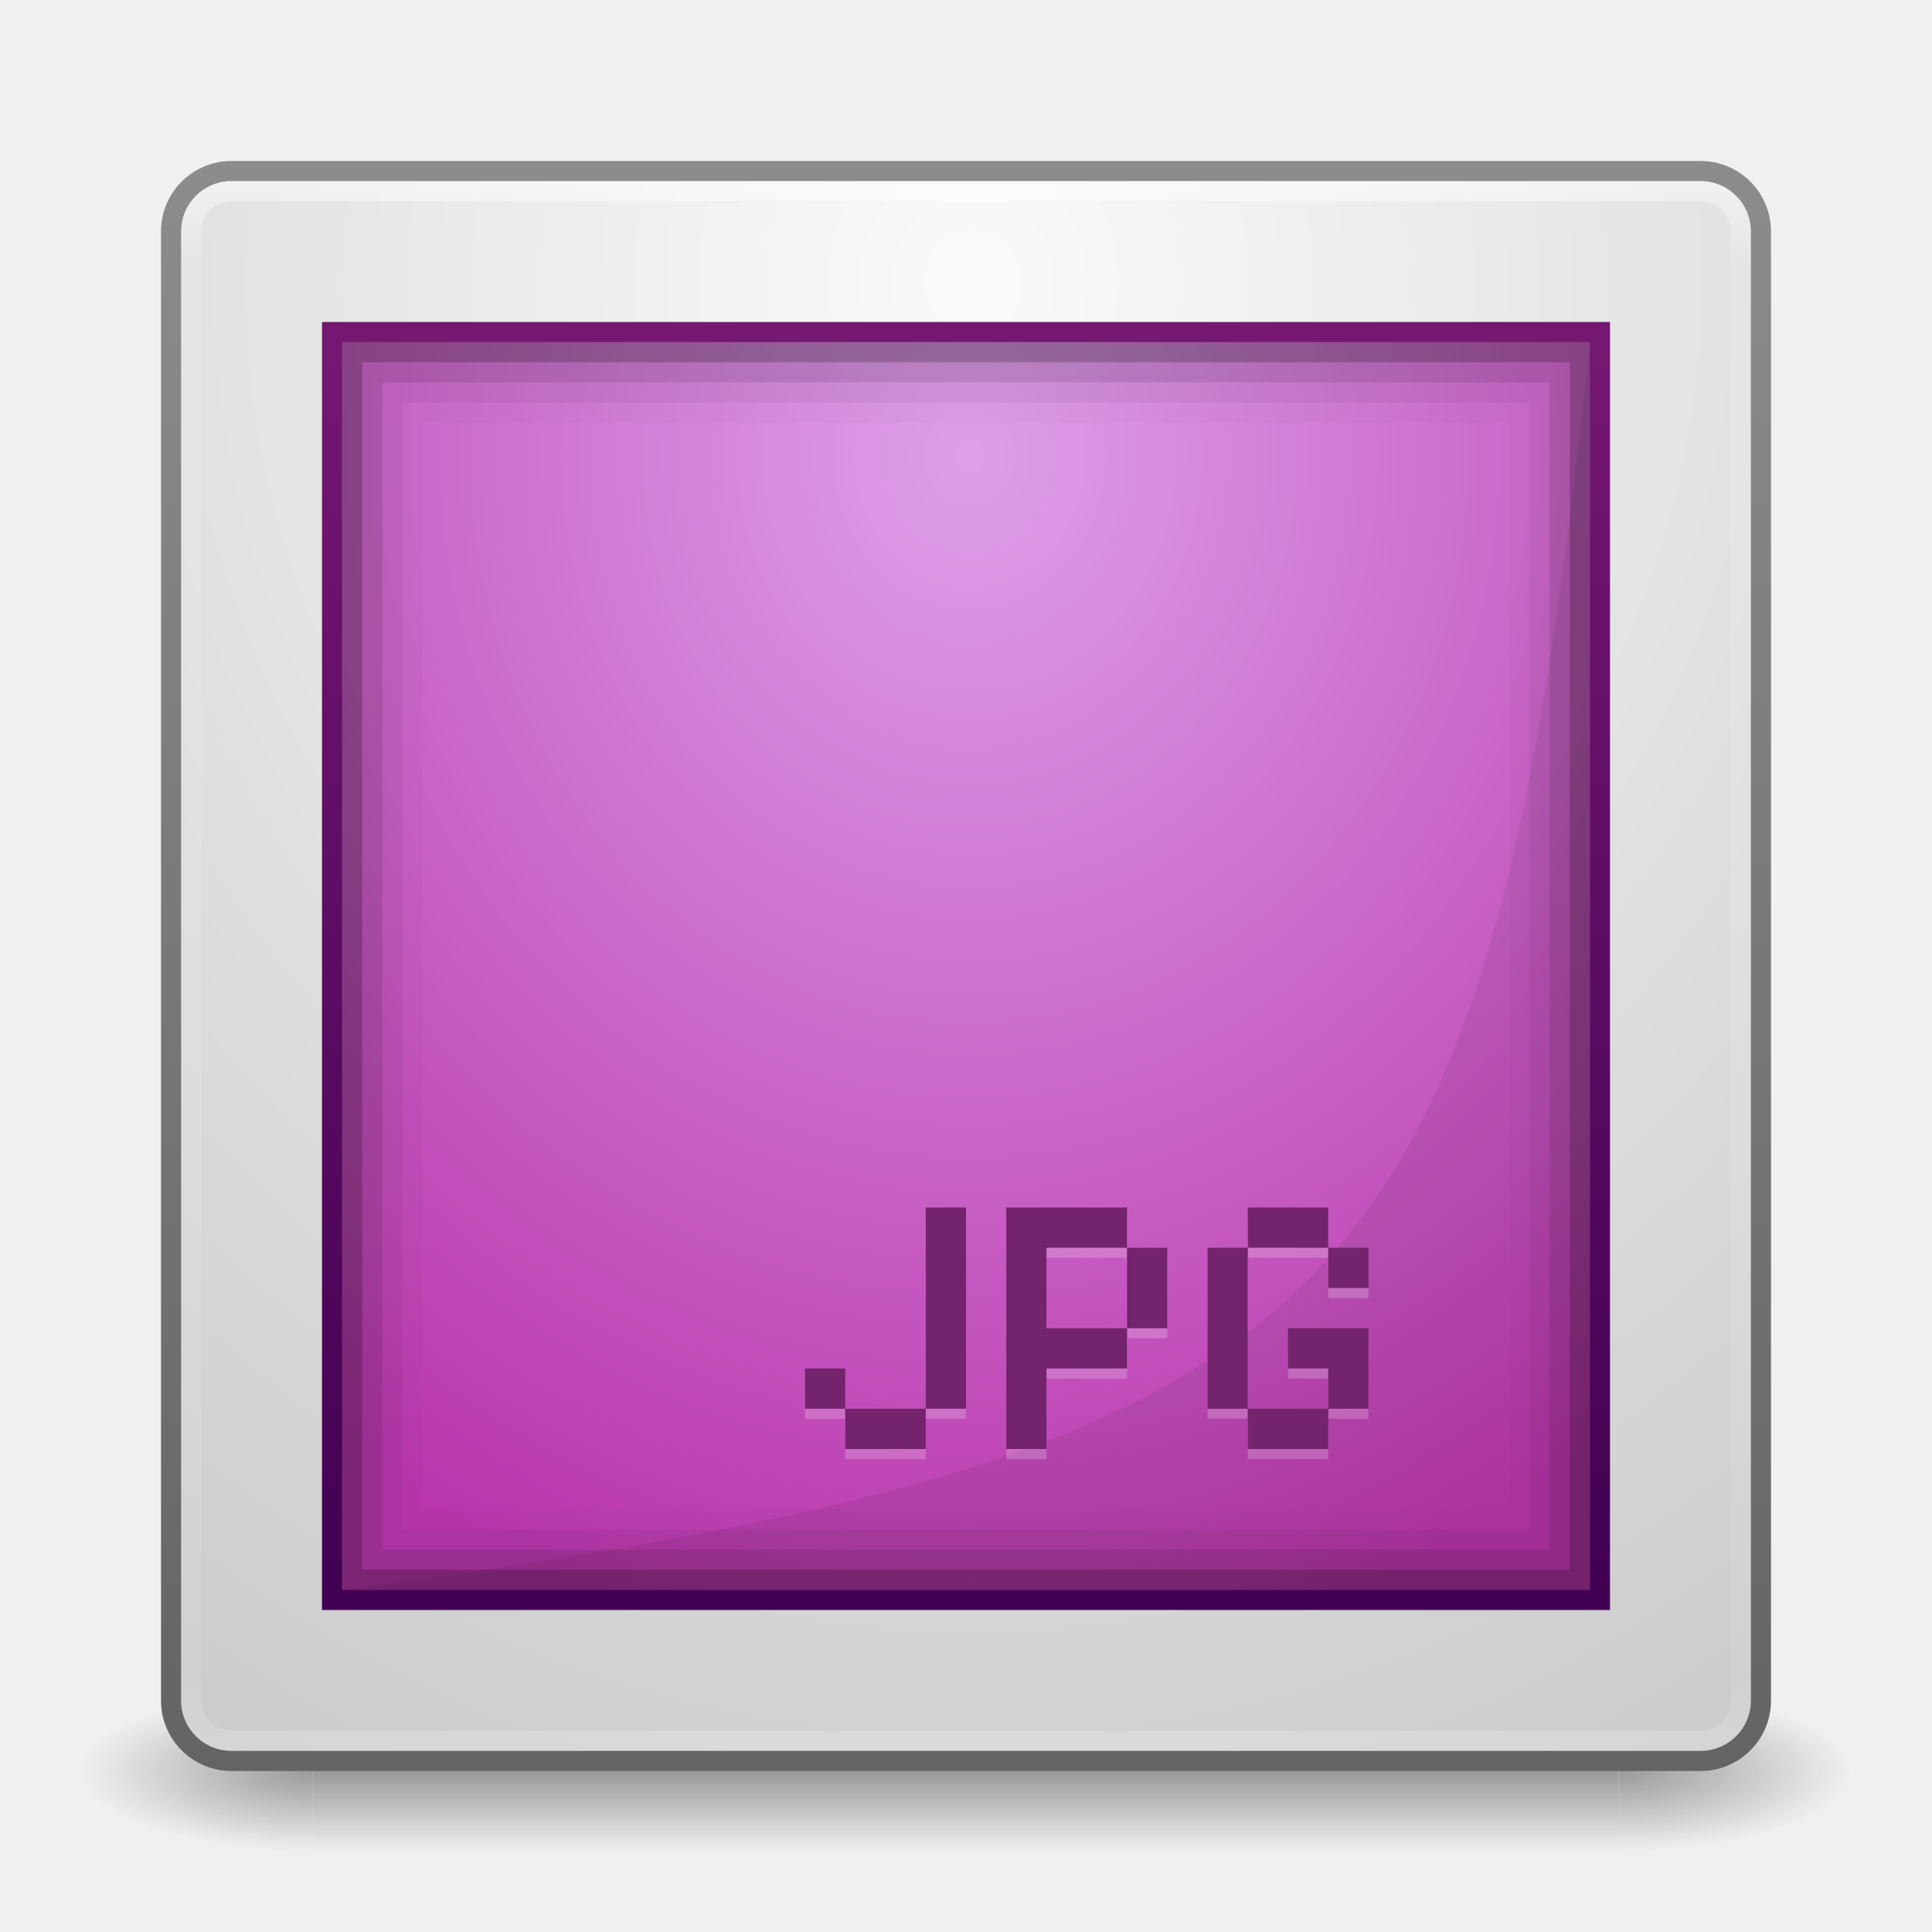
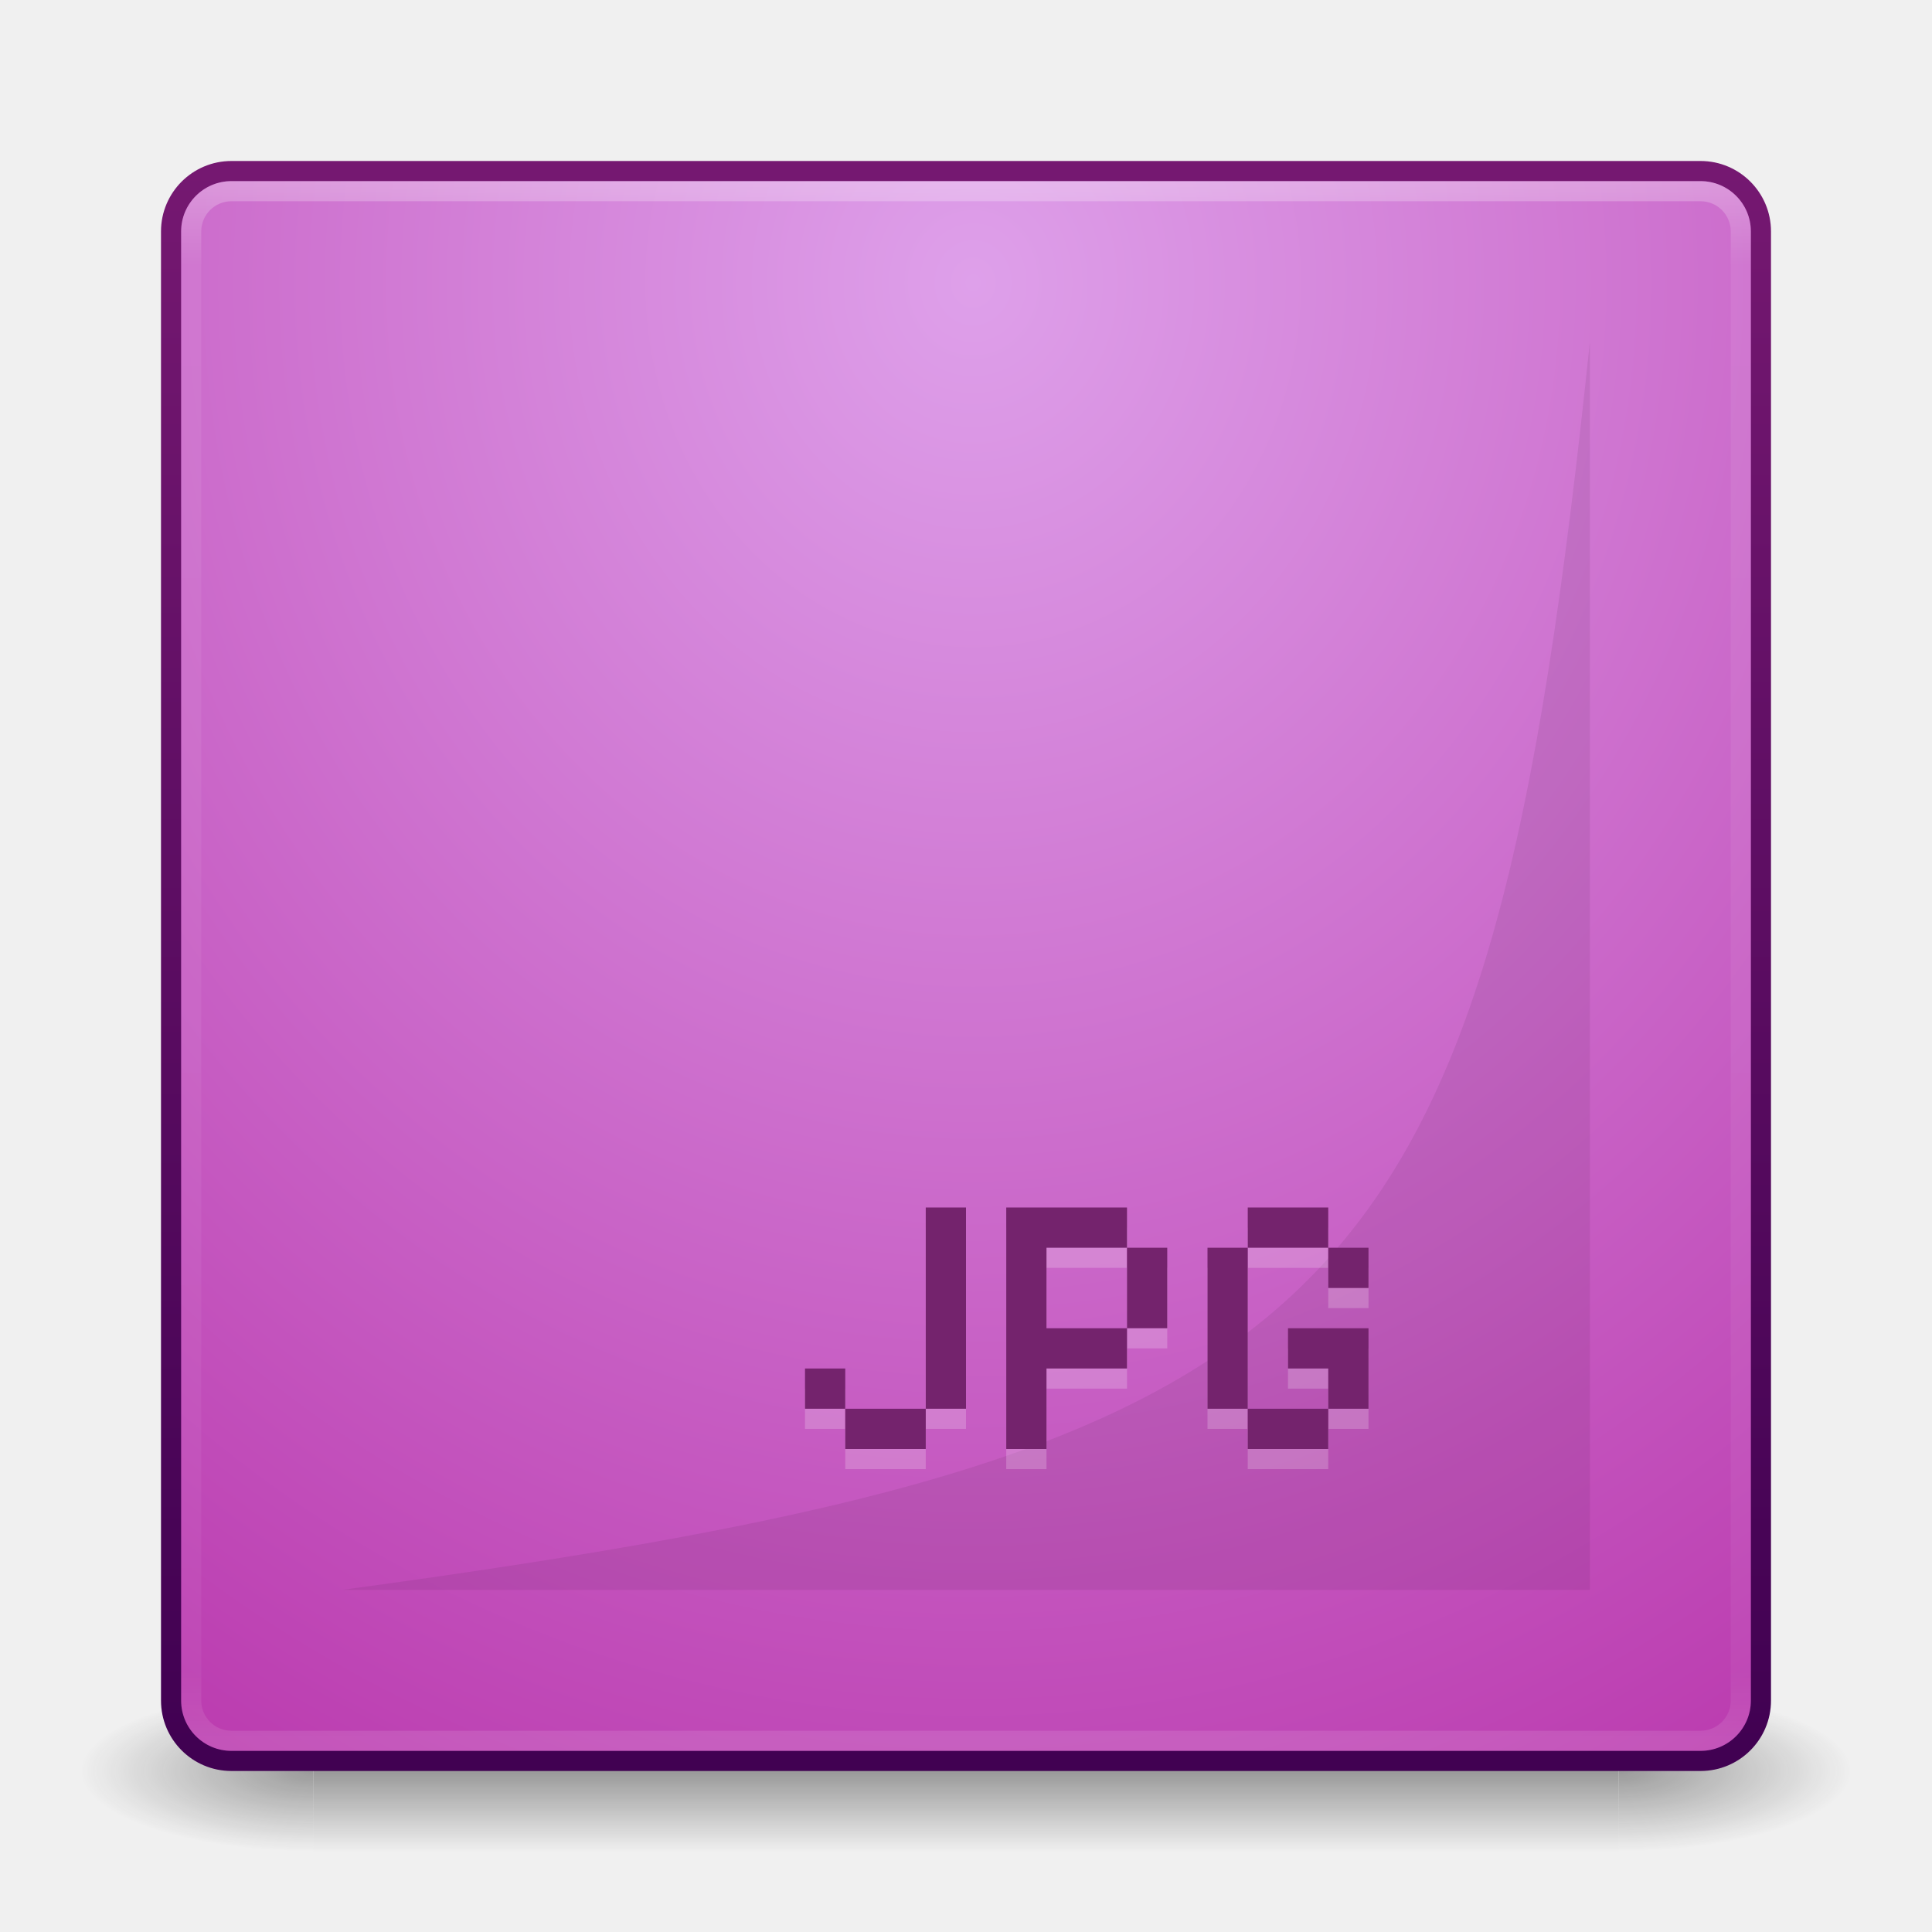
<svg xmlns="http://www.w3.org/2000/svg" xmlns:xlink="http://www.w3.org/1999/xlink" width="96" height="96" id="svg2" version="1.1">
  <defs id="defs4">
    <linearGradient id="linearGradient3804">
      <stop style="stop-color:#751871;stop-opacity:1;" offset="0" id="stop3806" />
      <stop style="stop-color:#410152;stop-opacity:1;" offset="1" id="stop3808" />
    </linearGradient>
    <linearGradient id="linearGradient3796">
      <stop style="stop-color:#dea0ea;stop-opacity:1;" offset="0" id="stop3798" />
      <stop style="stop-color:#b936ac;stop-opacity:1;" offset="1" id="stop3800" />
    </linearGradient>
    <linearGradient id="linearGradient3786">
      <stop style="stop-color:#646464;stop-opacity:1;" offset="0" id="stop3788" />
      <stop style="stop-color:#8c8c8c;stop-opacity:1;" offset="1" id="stop3790" />
    </linearGradient>
    <linearGradient id="linearGradient3776">
      <stop style="stop-color:#fafafa;stop-opacity:1;" offset="0" id="stop3778" />
      <stop style="stop-color:#c8c8c8;stop-opacity:1;" offset="1" id="stop3780" />
    </linearGradient>
    <linearGradient id="linearGradient3817">
      <stop style="stop-color:#ffffff;stop-opacity:1;" offset="0" id="stop3819" />
      <stop id="stop3827" offset="0.055" style="stop-color:#ffffff;stop-opacity:0.235;" />
      <stop id="stop3825" offset="0.955" style="stop-color:#ffffff;stop-opacity:0.157;" />
      <stop style="stop-color:#ffffff;stop-opacity:0.392;" offset="1" id="stop3821" />
    </linearGradient>
    <radialGradient cx="4.993" cy="43.5" r="2.5" fx="4.993" fy="43.5" id="radialGradient2873-966-168" xlink:href="#linearGradient3688-166-749" gradientUnits="userSpaceOnUse" gradientTransform="matrix(2.003784,0,0,1.4,27.98813,-17.4)" />
    <linearGradient id="linearGradient3688-166-749">
      <stop id="stop2883" style="stop-color:#181818;stop-opacity:1" offset="0" />
      <stop id="stop2885" style="stop-color:#181818;stop-opacity:0" offset="1" />
    </linearGradient>
    <radialGradient cx="4.993" cy="43.5" r="2.5" fx="4.993" fy="43.5" id="radialGradient2875-742-326" xlink:href="#linearGradient3688-464-309" gradientUnits="userSpaceOnUse" gradientTransform="matrix(2.003784,0,0,1.4,-20.01187,-104.4)" />
    <linearGradient id="linearGradient3688-464-309">
      <stop id="stop2889" style="stop-color:#181818;stop-opacity:1" offset="0" />
      <stop id="stop2891" style="stop-color:#181818;stop-opacity:0" offset="1" />
    </linearGradient>
    <linearGradient x1="25.058" y1="47.028" x2="25.058" y2="39.999" id="linearGradient2877-634-617" xlink:href="#linearGradient3702-501-757" gradientUnits="userSpaceOnUse" />
    <linearGradient id="linearGradient3702-501-757">
      <stop id="stop2895" style="stop-color:#181818;stop-opacity:0" offset="0" />
      <stop id="stop2897" style="stop-color:#181818;stop-opacity:1" offset="0.5" />
      <stop id="stop2899" style="stop-color:#181818;stop-opacity:0" offset="1" />
    </linearGradient>
    <linearGradient xlink:href="#linearGradient3817" id="linearGradient3823" x1="47.214" y1="965.255" x2="47.214" y2="1042.918" gradientUnits="userSpaceOnUse" />
-     <radialGradient xlink:href="#linearGradient3776" id="radialGradient3784" cx="48.357" cy="970.434" fx="48.357" fy="970.434" r="40" gradientUnits="userSpaceOnUse" gradientTransform="matrix(0,2.232285,-2.008947,0,1997.907,862.4867)" />
-     <linearGradient xlink:href="#linearGradient3786" id="linearGradient3792" x1="23.714" y1="1044.056" x2="23.714" y2="964.362" gradientUnits="userSpaceOnUse" />
+     <radialGradient xlink:href="#linearGradient3796" id="radialGradient3784" cx="48.357" cy="970.434" fx="48.357" fy="970.434" r="40" gradientUnits="userSpaceOnUse" gradientTransform="matrix(0,2.232285,-2.008947,0,1997.907,862.4867)" />
+     <linearGradient xlink:href="#linearGradient3804" id="linearGradient3792" x1="29.466" y1="964.582" x2="29.466" y2="1043.216" gradientUnits="userSpaceOnUse" />
    <radialGradient xlink:href="#linearGradient3796" id="radialGradient3802" cx="48.179" cy="979.005" fx="48.179" fy="979.005" r="32" gradientUnits="userSpaceOnUse" gradientTransform="matrix(-7.7445643e-7,1.881221,-1.65882,-6.8289883e-7,1672.172,888.3712)" />
    <linearGradient xlink:href="#linearGradient3804" id="linearGradient3810" x1="29.571" y1="972.934" x2="29.571" y2="1035.859" gradientUnits="userSpaceOnUse" />
    <linearGradient xlink:href="#linearGradient3961" id="linearGradient4036" gradientUnits="userSpaceOnUse" gradientTransform="matrix(0.5,0,0,1,12.5,0)" x1="25.699" y1="979.427" x2="25.699" y2="1029.247" />
    <linearGradient id="linearGradient3961">
      <stop style="stop-color:#ffffff;stop-opacity:0;" offset="0" id="stop3963" />
      <stop id="stop3971" offset="0.25" style="stop-color:#ffffff;stop-opacity:1;" />
      <stop id="stop3969" offset="0.5" style="stop-color:#ffffff;stop-opacity:1;" />
      <stop style="stop-color:#ffffff;stop-opacity:0;" offset="1" id="stop3965" />
    </linearGradient>
    <linearGradient xlink:href="#linearGradient3961" id="linearGradient4038" gradientUnits="userSpaceOnUse" gradientTransform="matrix(0.5,0,0,1,16.5,0)" x1="25.699" y1="979.427" x2="25.699" y2="1029.247" />
    <linearGradient id="linearGradient4163">
      <stop style="stop-color:#ffffff;stop-opacity:0;" offset="0" id="stop4165" />
      <stop id="stop4167" offset="0.25" style="stop-color:#ffffff;stop-opacity:1;" />
      <stop id="stop4169" offset="0.5" style="stop-color:#ffffff;stop-opacity:1;" />
      <stop style="stop-color:#ffffff;stop-opacity:0;" offset="1" id="stop4171" />
    </linearGradient>
    <linearGradient xlink:href="#linearGradient3961" id="linearGradient4040" gradientUnits="userSpaceOnUse" gradientTransform="matrix(0.5,0,0,1,20.5,0)" x1="25.699" y1="979.427" x2="25.699" y2="1029.247" />
    <linearGradient id="linearGradient4174">
      <stop style="stop-color:#ffffff;stop-opacity:0;" offset="0" id="stop4176" />
      <stop id="stop4178" offset="0.25" style="stop-color:#ffffff;stop-opacity:1;" />
      <stop id="stop4180" offset="0.5" style="stop-color:#ffffff;stop-opacity:1;" />
      <stop style="stop-color:#ffffff;stop-opacity:0;" offset="1" id="stop4182" />
    </linearGradient>
    <linearGradient xlink:href="#linearGradient3961" id="linearGradient4042" gradientUnits="userSpaceOnUse" gradientTransform="matrix(0.5,0,0,1,24.5,0)" x1="25.699" y1="979.427" x2="25.699" y2="1029.247" />
    <linearGradient id="linearGradient4185">
      <stop style="stop-color:#ffffff;stop-opacity:0;" offset="0" id="stop4187" />
      <stop id="stop4189" offset="0.25" style="stop-color:#ffffff;stop-opacity:1;" />
      <stop id="stop4191" offset="0.5" style="stop-color:#ffffff;stop-opacity:1;" />
      <stop style="stop-color:#ffffff;stop-opacity:0;" offset="1" id="stop4193" />
    </linearGradient>
    <linearGradient xlink:href="#linearGradient3961" id="linearGradient4044" gradientUnits="userSpaceOnUse" gradientTransform="matrix(0.5,0,0,1,28.5,0)" x1="25.699" y1="979.427" x2="25.699" y2="1029.247" />
    <linearGradient id="linearGradient4196">
      <stop style="stop-color:#ffffff;stop-opacity:0;" offset="0" id="stop4198" />
      <stop id="stop4200" offset="0.25" style="stop-color:#ffffff;stop-opacity:1;" />
      <stop id="stop4202" offset="0.5" style="stop-color:#ffffff;stop-opacity:1;" />
      <stop style="stop-color:#ffffff;stop-opacity:0;" offset="1" id="stop4204" />
    </linearGradient>
    <linearGradient xlink:href="#linearGradient3961" id="linearGradient4046" gradientUnits="userSpaceOnUse" gradientTransform="matrix(0.5,0,0,1,32.5,0)" x1="25.699" y1="979.427" x2="25.699" y2="1029.247" />
    <linearGradient id="linearGradient4207">
      <stop style="stop-color:#ffffff;stop-opacity:0;" offset="0" id="stop4209" />
      <stop id="stop4211" offset="0.25" style="stop-color:#ffffff;stop-opacity:1;" />
      <stop id="stop4213" offset="0.5" style="stop-color:#ffffff;stop-opacity:1;" />
      <stop style="stop-color:#ffffff;stop-opacity:0;" offset="1" id="stop4215" />
    </linearGradient>
    <linearGradient xlink:href="#linearGradient3961" id="linearGradient4048" gradientUnits="userSpaceOnUse" gradientTransform="matrix(0.5,0,0,1,36.5,0)" x1="25.699" y1="979.427" x2="25.699" y2="1029.247" />
    <linearGradient id="linearGradient4218">
      <stop style="stop-color:#ffffff;stop-opacity:0;" offset="0" id="stop4220" />
      <stop id="stop4222" offset="0.25" style="stop-color:#ffffff;stop-opacity:1;" />
      <stop id="stop4224" offset="0.5" style="stop-color:#ffffff;stop-opacity:1;" />
      <stop style="stop-color:#ffffff;stop-opacity:0;" offset="1" id="stop4226" />
    </linearGradient>
    <linearGradient xlink:href="#linearGradient3961" id="linearGradient4050" gradientUnits="userSpaceOnUse" gradientTransform="matrix(0.5,0,0,1,40.5,0)" x1="25.699" y1="979.427" x2="25.699" y2="1029.247" />
    <linearGradient id="linearGradient4229">
      <stop style="stop-color:#ffffff;stop-opacity:0;" offset="0" id="stop4231" />
      <stop id="stop4233" offset="0.25" style="stop-color:#ffffff;stop-opacity:1;" />
      <stop id="stop4235" offset="0.5" style="stop-color:#ffffff;stop-opacity:1;" />
      <stop style="stop-color:#ffffff;stop-opacity:0;" offset="1" id="stop4237" />
    </linearGradient>
    <linearGradient xlink:href="#linearGradient3961" id="linearGradient4052" gradientUnits="userSpaceOnUse" gradientTransform="matrix(0.5,0,0,1,44.5,0)" x1="25.699" y1="979.427" x2="25.699" y2="1029.247" />
    <linearGradient id="linearGradient4240">
      <stop style="stop-color:#ffffff;stop-opacity:0;" offset="0" id="stop4242" />
      <stop id="stop4244" offset="0.25" style="stop-color:#ffffff;stop-opacity:1;" />
      <stop id="stop4246" offset="0.5" style="stop-color:#ffffff;stop-opacity:1;" />
      <stop style="stop-color:#ffffff;stop-opacity:0;" offset="1" id="stop4248" />
    </linearGradient>
    <linearGradient xlink:href="#linearGradient3961" id="linearGradient4054" gradientUnits="userSpaceOnUse" gradientTransform="matrix(0.5,0,0,1,48.5,0)" x1="25.699" y1="979.427" x2="25.699" y2="1029.247" />
    <linearGradient id="linearGradient4251">
      <stop style="stop-color:#ffffff;stop-opacity:0;" offset="0" id="stop4253" />
      <stop id="stop4255" offset="0.25" style="stop-color:#ffffff;stop-opacity:1;" />
      <stop id="stop4257" offset="0.5" style="stop-color:#ffffff;stop-opacity:1;" />
      <stop style="stop-color:#ffffff;stop-opacity:0;" offset="1" id="stop4259" />
    </linearGradient>
    <linearGradient xlink:href="#linearGradient3961" id="linearGradient4056" gradientUnits="userSpaceOnUse" gradientTransform="matrix(0.5,0,0,1,52.5,0)" x1="25.699" y1="979.427" x2="25.699" y2="1029.247" />
    <linearGradient id="linearGradient4262">
      <stop style="stop-color:#ffffff;stop-opacity:0;" offset="0" id="stop4264" />
      <stop id="stop4266" offset="0.25" style="stop-color:#ffffff;stop-opacity:1;" />
      <stop id="stop4268" offset="0.5" style="stop-color:#ffffff;stop-opacity:1;" />
      <stop style="stop-color:#ffffff;stop-opacity:0;" offset="1" id="stop4270" />
    </linearGradient>
    <linearGradient xlink:href="#linearGradient3961" id="linearGradient4058" gradientUnits="userSpaceOnUse" gradientTransform="matrix(0.5,0,0,1,56.5,0)" x1="25.699" y1="979.427" x2="25.699" y2="1029.247" />
    <linearGradient id="linearGradient4273">
      <stop style="stop-color:#ffffff;stop-opacity:0;" offset="0" id="stop4275" />
      <stop id="stop4277" offset="0.25" style="stop-color:#ffffff;stop-opacity:1;" />
      <stop id="stop4279" offset="0.5" style="stop-color:#ffffff;stop-opacity:1;" />
      <stop style="stop-color:#ffffff;stop-opacity:0;" offset="1" id="stop4281" />
    </linearGradient>
    <linearGradient xlink:href="#linearGradient3961" id="linearGradient4060" gradientUnits="userSpaceOnUse" gradientTransform="matrix(0.5,0,0,1,60.5,0)" x1="25.699" y1="979.427" x2="25.699" y2="1029.247" />
    <linearGradient id="linearGradient4284">
      <stop style="stop-color:#ffffff;stop-opacity:0;" offset="0" id="stop4286" />
      <stop id="stop4288" offset="0.25" style="stop-color:#ffffff;stop-opacity:1;" />
      <stop id="stop4290" offset="0.5" style="stop-color:#ffffff;stop-opacity:1;" />
      <stop style="stop-color:#ffffff;stop-opacity:0;" offset="1" id="stop4292" />
    </linearGradient>
    <linearGradient xlink:href="#linearGradient3961" id="linearGradient4090" gradientUnits="userSpaceOnUse" gradientTransform="matrix(0.5,0,0,1,12.5,0)" x1="25.699" y1="979.427" x2="25.699" y2="1029.247" />
    <linearGradient id="linearGradient4295">
      <stop style="stop-color:#ffffff;stop-opacity:0;" offset="0" id="stop4297" />
      <stop id="stop4299" offset="0.25" style="stop-color:#ffffff;stop-opacity:1;" />
      <stop id="stop4301" offset="0.5" style="stop-color:#ffffff;stop-opacity:1;" />
      <stop style="stop-color:#ffffff;stop-opacity:0;" offset="1" id="stop4303" />
    </linearGradient>
    <linearGradient xlink:href="#linearGradient3961" id="linearGradient4092" gradientUnits="userSpaceOnUse" gradientTransform="matrix(0.5,0,0,1,16.5,0)" x1="25.699" y1="979.427" x2="25.699" y2="1029.247" />
    <linearGradient id="linearGradient4306">
      <stop style="stop-color:#ffffff;stop-opacity:0;" offset="0" id="stop4308" />
      <stop id="stop4310" offset="0.25" style="stop-color:#ffffff;stop-opacity:1;" />
      <stop id="stop4312" offset="0.5" style="stop-color:#ffffff;stop-opacity:1;" />
      <stop style="stop-color:#ffffff;stop-opacity:0;" offset="1" id="stop4314" />
    </linearGradient>
    <linearGradient xlink:href="#linearGradient3961" id="linearGradient4094" gradientUnits="userSpaceOnUse" gradientTransform="matrix(0.5,0,0,1,20.5,0)" x1="25.699" y1="979.427" x2="25.699" y2="1029.247" />
    <linearGradient id="linearGradient4317">
      <stop style="stop-color:#ffffff;stop-opacity:0;" offset="0" id="stop4319" />
      <stop id="stop4321" offset="0.25" style="stop-color:#ffffff;stop-opacity:1;" />
      <stop id="stop4323" offset="0.5" style="stop-color:#ffffff;stop-opacity:1;" />
      <stop style="stop-color:#ffffff;stop-opacity:0;" offset="1" id="stop4325" />
    </linearGradient>
    <linearGradient xlink:href="#linearGradient3961" id="linearGradient4096" gradientUnits="userSpaceOnUse" gradientTransform="matrix(0.5,0,0,1,24.5,0)" x1="25.699" y1="979.427" x2="25.699" y2="1029.247" />
    <linearGradient id="linearGradient4328">
      <stop style="stop-color:#ffffff;stop-opacity:0;" offset="0" id="stop4330" />
      <stop id="stop4332" offset="0.25" style="stop-color:#ffffff;stop-opacity:1;" />
      <stop id="stop4334" offset="0.5" style="stop-color:#ffffff;stop-opacity:1;" />
      <stop style="stop-color:#ffffff;stop-opacity:0;" offset="1" id="stop4336" />
    </linearGradient>
    <linearGradient xlink:href="#linearGradient3961" id="linearGradient4098" gradientUnits="userSpaceOnUse" gradientTransform="matrix(0.5,0,0,1,28.5,0)" x1="25.699" y1="979.427" x2="25.699" y2="1029.247" />
    <linearGradient id="linearGradient4339">
      <stop style="stop-color:#ffffff;stop-opacity:0;" offset="0" id="stop4341" />
      <stop id="stop4343" offset="0.25" style="stop-color:#ffffff;stop-opacity:1;" />
      <stop id="stop4345" offset="0.5" style="stop-color:#ffffff;stop-opacity:1;" />
      <stop style="stop-color:#ffffff;stop-opacity:0;" offset="1" id="stop4347" />
    </linearGradient>
    <linearGradient xlink:href="#linearGradient3961" id="linearGradient4100" gradientUnits="userSpaceOnUse" gradientTransform="matrix(0.5,0,0,1,32.5,0)" x1="25.699" y1="979.427" x2="25.699" y2="1029.247" />
    <linearGradient id="linearGradient4350">
      <stop style="stop-color:#ffffff;stop-opacity:0;" offset="0" id="stop4352" />
      <stop id="stop4354" offset="0.25" style="stop-color:#ffffff;stop-opacity:1;" />
      <stop id="stop4356" offset="0.5" style="stop-color:#ffffff;stop-opacity:1;" />
      <stop style="stop-color:#ffffff;stop-opacity:0;" offset="1" id="stop4358" />
    </linearGradient>
    <linearGradient xlink:href="#linearGradient3961" id="linearGradient4102" gradientUnits="userSpaceOnUse" gradientTransform="matrix(0.5,0,0,1,36.5,0)" x1="25.699" y1="979.427" x2="25.699" y2="1029.247" />
    <linearGradient id="linearGradient4361">
      <stop style="stop-color:#ffffff;stop-opacity:0;" offset="0" id="stop4363" />
      <stop id="stop4365" offset="0.25" style="stop-color:#ffffff;stop-opacity:1;" />
      <stop id="stop4367" offset="0.5" style="stop-color:#ffffff;stop-opacity:1;" />
      <stop style="stop-color:#ffffff;stop-opacity:0;" offset="1" id="stop4369" />
    </linearGradient>
    <linearGradient xlink:href="#linearGradient3961" id="linearGradient4104" gradientUnits="userSpaceOnUse" gradientTransform="matrix(0.5,0,0,1,40.5,0)" x1="25.699" y1="979.427" x2="25.699" y2="1029.247" />
    <linearGradient id="linearGradient4372">
      <stop style="stop-color:#ffffff;stop-opacity:0;" offset="0" id="stop4374" />
      <stop id="stop4376" offset="0.25" style="stop-color:#ffffff;stop-opacity:1;" />
      <stop id="stop4378" offset="0.5" style="stop-color:#ffffff;stop-opacity:1;" />
      <stop style="stop-color:#ffffff;stop-opacity:0;" offset="1" id="stop4380" />
    </linearGradient>
    <linearGradient xlink:href="#linearGradient3961" id="linearGradient4106" gradientUnits="userSpaceOnUse" gradientTransform="matrix(0.5,0,0,1,44.5,0)" x1="25.699" y1="979.427" x2="25.699" y2="1029.247" />
    <linearGradient id="linearGradient4383">
      <stop style="stop-color:#ffffff;stop-opacity:0;" offset="0" id="stop4385" />
      <stop id="stop4387" offset="0.25" style="stop-color:#ffffff;stop-opacity:1;" />
      <stop id="stop4389" offset="0.5" style="stop-color:#ffffff;stop-opacity:1;" />
      <stop style="stop-color:#ffffff;stop-opacity:0;" offset="1" id="stop4391" />
    </linearGradient>
    <linearGradient xlink:href="#linearGradient3961" id="linearGradient4108" gradientUnits="userSpaceOnUse" gradientTransform="matrix(0.5,0,0,1,48.5,0)" x1="25.699" y1="979.427" x2="25.699" y2="1029.247" />
    <linearGradient id="linearGradient4394">
      <stop style="stop-color:#ffffff;stop-opacity:0;" offset="0" id="stop4396" />
      <stop id="stop4398" offset="0.25" style="stop-color:#ffffff;stop-opacity:1;" />
      <stop id="stop4400" offset="0.5" style="stop-color:#ffffff;stop-opacity:1;" />
      <stop style="stop-color:#ffffff;stop-opacity:0;" offset="1" id="stop4402" />
    </linearGradient>
    <linearGradient xlink:href="#linearGradient3961" id="linearGradient4110" gradientUnits="userSpaceOnUse" gradientTransform="matrix(0.5,0,0,1,52.5,0)" x1="25.699" y1="979.427" x2="25.699" y2="1029.247" />
    <linearGradient id="linearGradient4405">
      <stop style="stop-color:#ffffff;stop-opacity:0;" offset="0" id="stop4407" />
      <stop id="stop4409" offset="0.25" style="stop-color:#ffffff;stop-opacity:1;" />
      <stop id="stop4411" offset="0.5" style="stop-color:#ffffff;stop-opacity:1;" />
      <stop style="stop-color:#ffffff;stop-opacity:0;" offset="1" id="stop4413" />
    </linearGradient>
    <linearGradient xlink:href="#linearGradient3961" id="linearGradient4112" gradientUnits="userSpaceOnUse" gradientTransform="matrix(0.5,0,0,1,56.5,0)" x1="25.699" y1="979.427" x2="25.699" y2="1029.247" />
    <linearGradient id="linearGradient4416">
      <stop style="stop-color:#ffffff;stop-opacity:0;" offset="0" id="stop4418" />
      <stop id="stop4420" offset="0.25" style="stop-color:#ffffff;stop-opacity:1;" />
      <stop id="stop4422" offset="0.5" style="stop-color:#ffffff;stop-opacity:1;" />
      <stop style="stop-color:#ffffff;stop-opacity:0;" offset="1" id="stop4424" />
    </linearGradient>
    <linearGradient xlink:href="#linearGradient3961" id="linearGradient4114" gradientUnits="userSpaceOnUse" gradientTransform="matrix(0.5,0,0,1,60.5,0)" x1="25.699" y1="979.427" x2="25.699" y2="1029.247" />
    <linearGradient id="linearGradient4427">
      <stop style="stop-color:#ffffff;stop-opacity:0;" offset="0" id="stop4429" />
      <stop id="stop4431" offset="0.25" style="stop-color:#ffffff;stop-opacity:1;" />
      <stop id="stop4433" offset="0.5" style="stop-color:#ffffff;stop-opacity:1;" />
      <stop style="stop-color:#ffffff;stop-opacity:0;" offset="1" id="stop4435" />
    </linearGradient>
  </defs>
  <g id="layer1" transform="translate(0,-956.3622)">
    <g style="display:inline" id="g2036" transform="matrix(2.199999,0,0,0.8888894,-4.800001,1006.584)">
      <g style="opacity:0.4" id="g3712" transform="matrix(1.052632,0,0,1.285713,-1.263158,-13.42854)">
        <rect style="fill:url(#radialGradient2873-966-168);fill-opacity:1;stroke:none" id="rect2801" y="40" x="38" height="7" width="5" />
        <rect style="fill:url(#radialGradient2875-742-326);fill-opacity:1;stroke:none" id="rect3696" transform="scale(-1,-1)" y="-47" x="-10" height="7" width="5" />
        <rect style="fill:url(#linearGradient2877-634-617);fill-opacity:1;stroke:none" id="rect3700" y="40" x="10" height="7" width="28" />
      </g>
    </g>
    <rect style="fill:url(#radialGradient3784);fill-opacity:1;stroke:url(#linearGradient3792);stroke-opacity:1" id="rect2985" width="79" height="79" x="8.5" y="964.862" rx="3" ry="3" />
-     <rect ry="2" rx="2" y="965.862" x="9.5" height="77" width="77" id="rect3815" style="fill:none;stroke:url(#linearGradient3823);stroke-opacity:1;opacity:0.5" />
-     <rect style="fill:url(#radialGradient3802);fill-opacity:1;stroke:url(#linearGradient3810);stroke-opacity:1" id="rect3794" width="63" height="63" x="16.5" y="972.862" />
+     <rect ry="2" rx="2" y="965.862" x="9.5" height="77" width="77" id="rect3815" style="fill:none;stroke:url(#linearGradient3823);stroke-opacity:1;opacity:0.3" />
    <path style="opacity:0.07;fill:#000000;fill-opacity:1;stroke:none" d="m 79,973.362 0,62 -62,0 c 50.417,-6.83 56.914,-13.607 62,-62 z" id="rect3822" />
-     <rect style="opacity:0.02;fill:none;stroke:#000000;stroke-width:4;stroke-miterlimit:4;stroke-opacity:1;stroke-dasharray:none" id="rect3820" width="58" height="58" x="19" y="975.362" />
-     <rect y="974.862" x="18.5" height="59" width="59" id="rect3818" style="opacity:0.05;fill:none;stroke:#000000;stroke-width:3;stroke-miterlimit:4;stroke-opacity:1;stroke-dasharray:none" />
-     <rect style="opacity:0.1;fill:none;stroke:#000000;stroke-width:2;stroke-miterlimit:4;stroke-opacity:1;stroke-dasharray:none" id="rect3816" width="60" height="60" x="18" y="974.362" />
-     <rect y="973.862" x="17.5" height="61" width="61" id="rect3812" style="fill:none;stroke:#000000;stroke-opacity:1;opacity:0.2" />
-     <path id="path4242" d="m 46,1016.862 0,2 0,2 0,2 0,2 0,2 2,0 0,-2 0,-2 0,-2 0,-2 0,-2 -2,0 z m 0,10 -2,0 -2,0 0,2 2,0 2,0 0,-2 z m -4,0 0,-2 -2,0 0,2 2,0 z m 8,-10 0,2 0,2 0,2 0,2 0,2 0,2 2,0 0,-2 0,-2 2,0 2,0 0,-2 -2,0 -2,0 0,-2 0,-2 2,0 2,0 0,-2 -2,0 -2,0 -2,0 z m 6,2 0,2 0,2 2,0 0,-2 0,-2 -2,0 z m 6,-2 0,2 2,0 2,0 0,-2 -2,0 -2,0 z m 4,2 0,2 2,0 0,-2 -2,0 z m -4,0 -2,0 0,2 0,2 0,2 0,2 2,0 0,-2 0,-2 0,-2 0,-2 z m 0,8 0,2 2,0 2,0 0,-2 -2,0 -2,0 z m 4,0 2,0 0,-2 0,-2 -2,0 -2,0 0,2 2,0 0,2 z" style="opacity:0.2;fill:#ffffff;fill-opacity:1;stroke:none" />
+     <path id="path4242" d="m 46,1017.362 0,2 0,2 0,2 0,2 0,2 2,0 0,-2 0,-2 0,-2 0,-2 0,-2 -2,0 z m 0,10 -2,0 -2,0 0,2 2,0 2,0 0,-2 z m -4,0 0,-2 -2,0 0,2 2,0 z m 8,-10 0,2 0,2 0,2 0,2 0,2 0,2 2,0 0,-2 0,-2 2,0 2,0 0,-2 -2,0 -2,0 0,-2 0,-2 2,0 2,0 0,-2 -2,0 -2,0 -2,0 z m 6,2 0,2 0,2 2,0 0,-2 0,-2 -2,0 z m 6,-2 0,2 2,0 2,0 0,-2 -2,0 -2,0 z m 4,2 0,2 2,0 0,-2 -2,0 z m -4,0 -2,0 0,2 0,2 0,2 0,2 2,0 0,-2 0,-2 0,-2 0,-2 z m 0,8 0,2 2,0 2,0 0,-2 -2,0 -2,0 z m 4,0 2,0 0,-2 0,-2 -2,0 -2,0 0,2 2,0 0,2 z" style="opacity:0.2;fill:#ffffff;fill-opacity:1;stroke:none" />
    <path style="opacity:1;fill:#74236d;fill-opacity:1;stroke:none" d="m 46,1016.362 0,2 0,2 0,2 0,2 0,2 2,0 0,-2 0,-2 0,-2 0,-2 0,-2 -2,0 z m 0,10 -2,0 -2,0 0,2 2,0 2,0 0,-2 z m -4,0 0,-2 -2,0 0,2 2,0 z m 8,-10 0,2 0,2 0,2 0,2 0,2 0,2 2,0 0,-2 0,-2 2,0 2,0 0,-2 -2,0 -2,0 0,-2 0,-2 2,0 2,0 0,-2 -2,0 -2,0 -2,0 z m 6,2 0,2 0,2 2,0 0,-2 0,-2 -2,0 z m 6,-2 0,2 2,0 2,0 0,-2 -2,0 -2,0 z m 4,2 0,2 2,0 0,-2 -2,0 z m -4,0 -2,0 0,2 0,2 0,2 0,2 2,0 0,-2 0,-2 0,-2 0,-2 z m 0,8 0,2 2,0 2,0 0,-2 -2,0 -2,0 z m 4,0 2,0 0,-2 0,-2 -2,0 -2,0 0,2 2,0 0,2 z" id="rect4173" />
  </g>
</svg>
